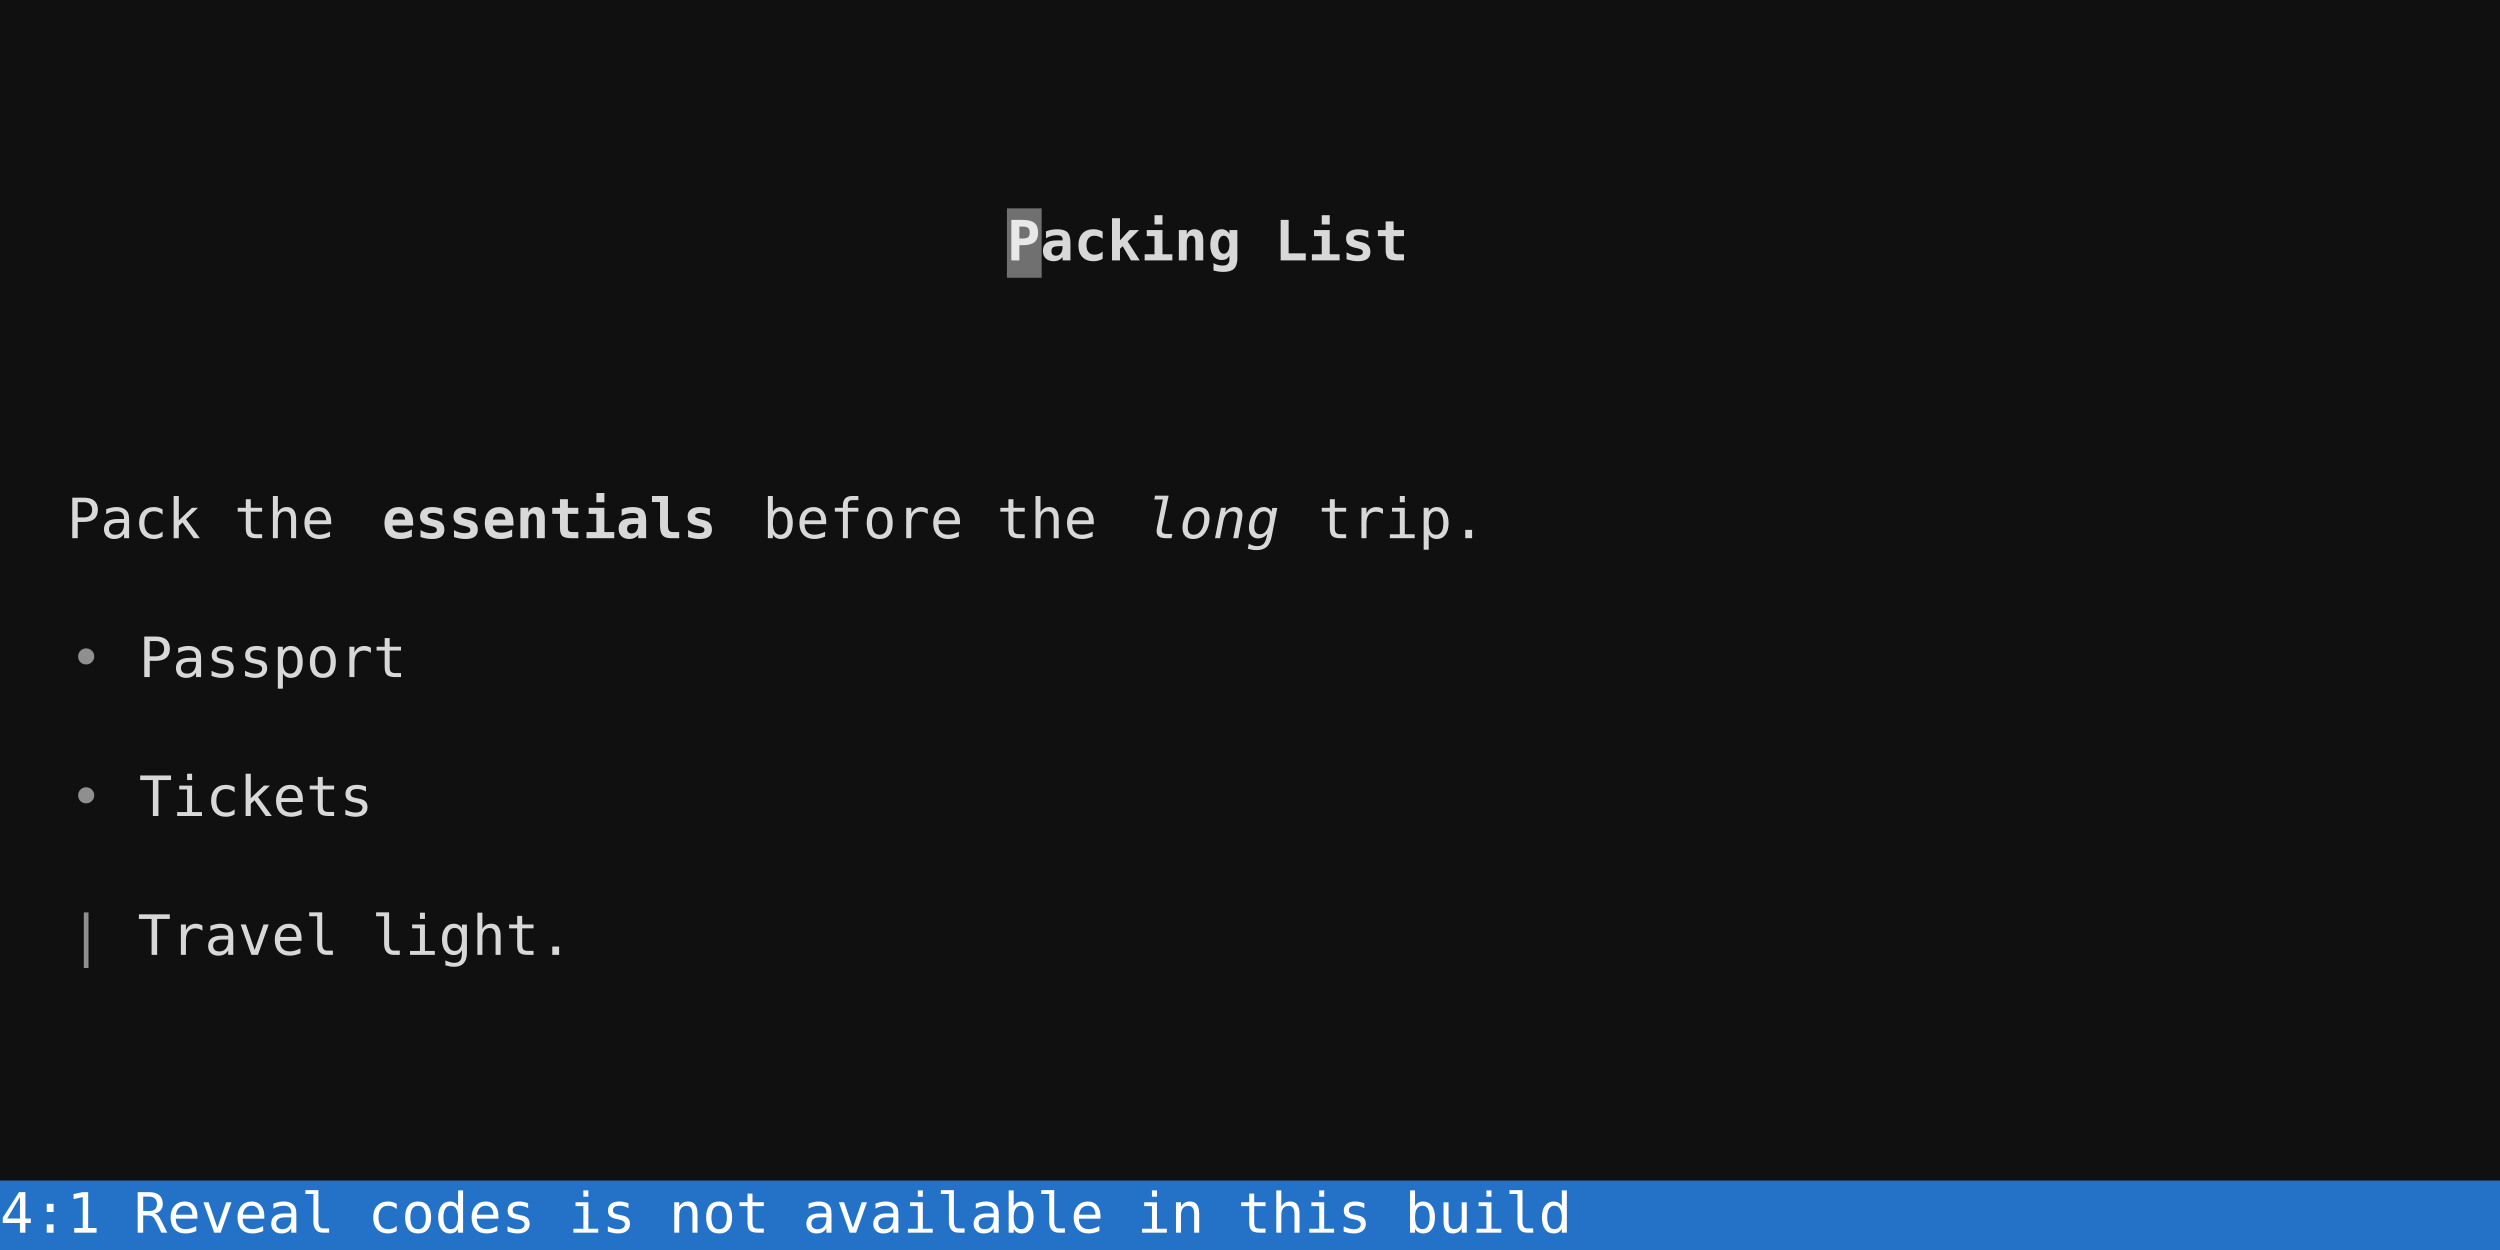
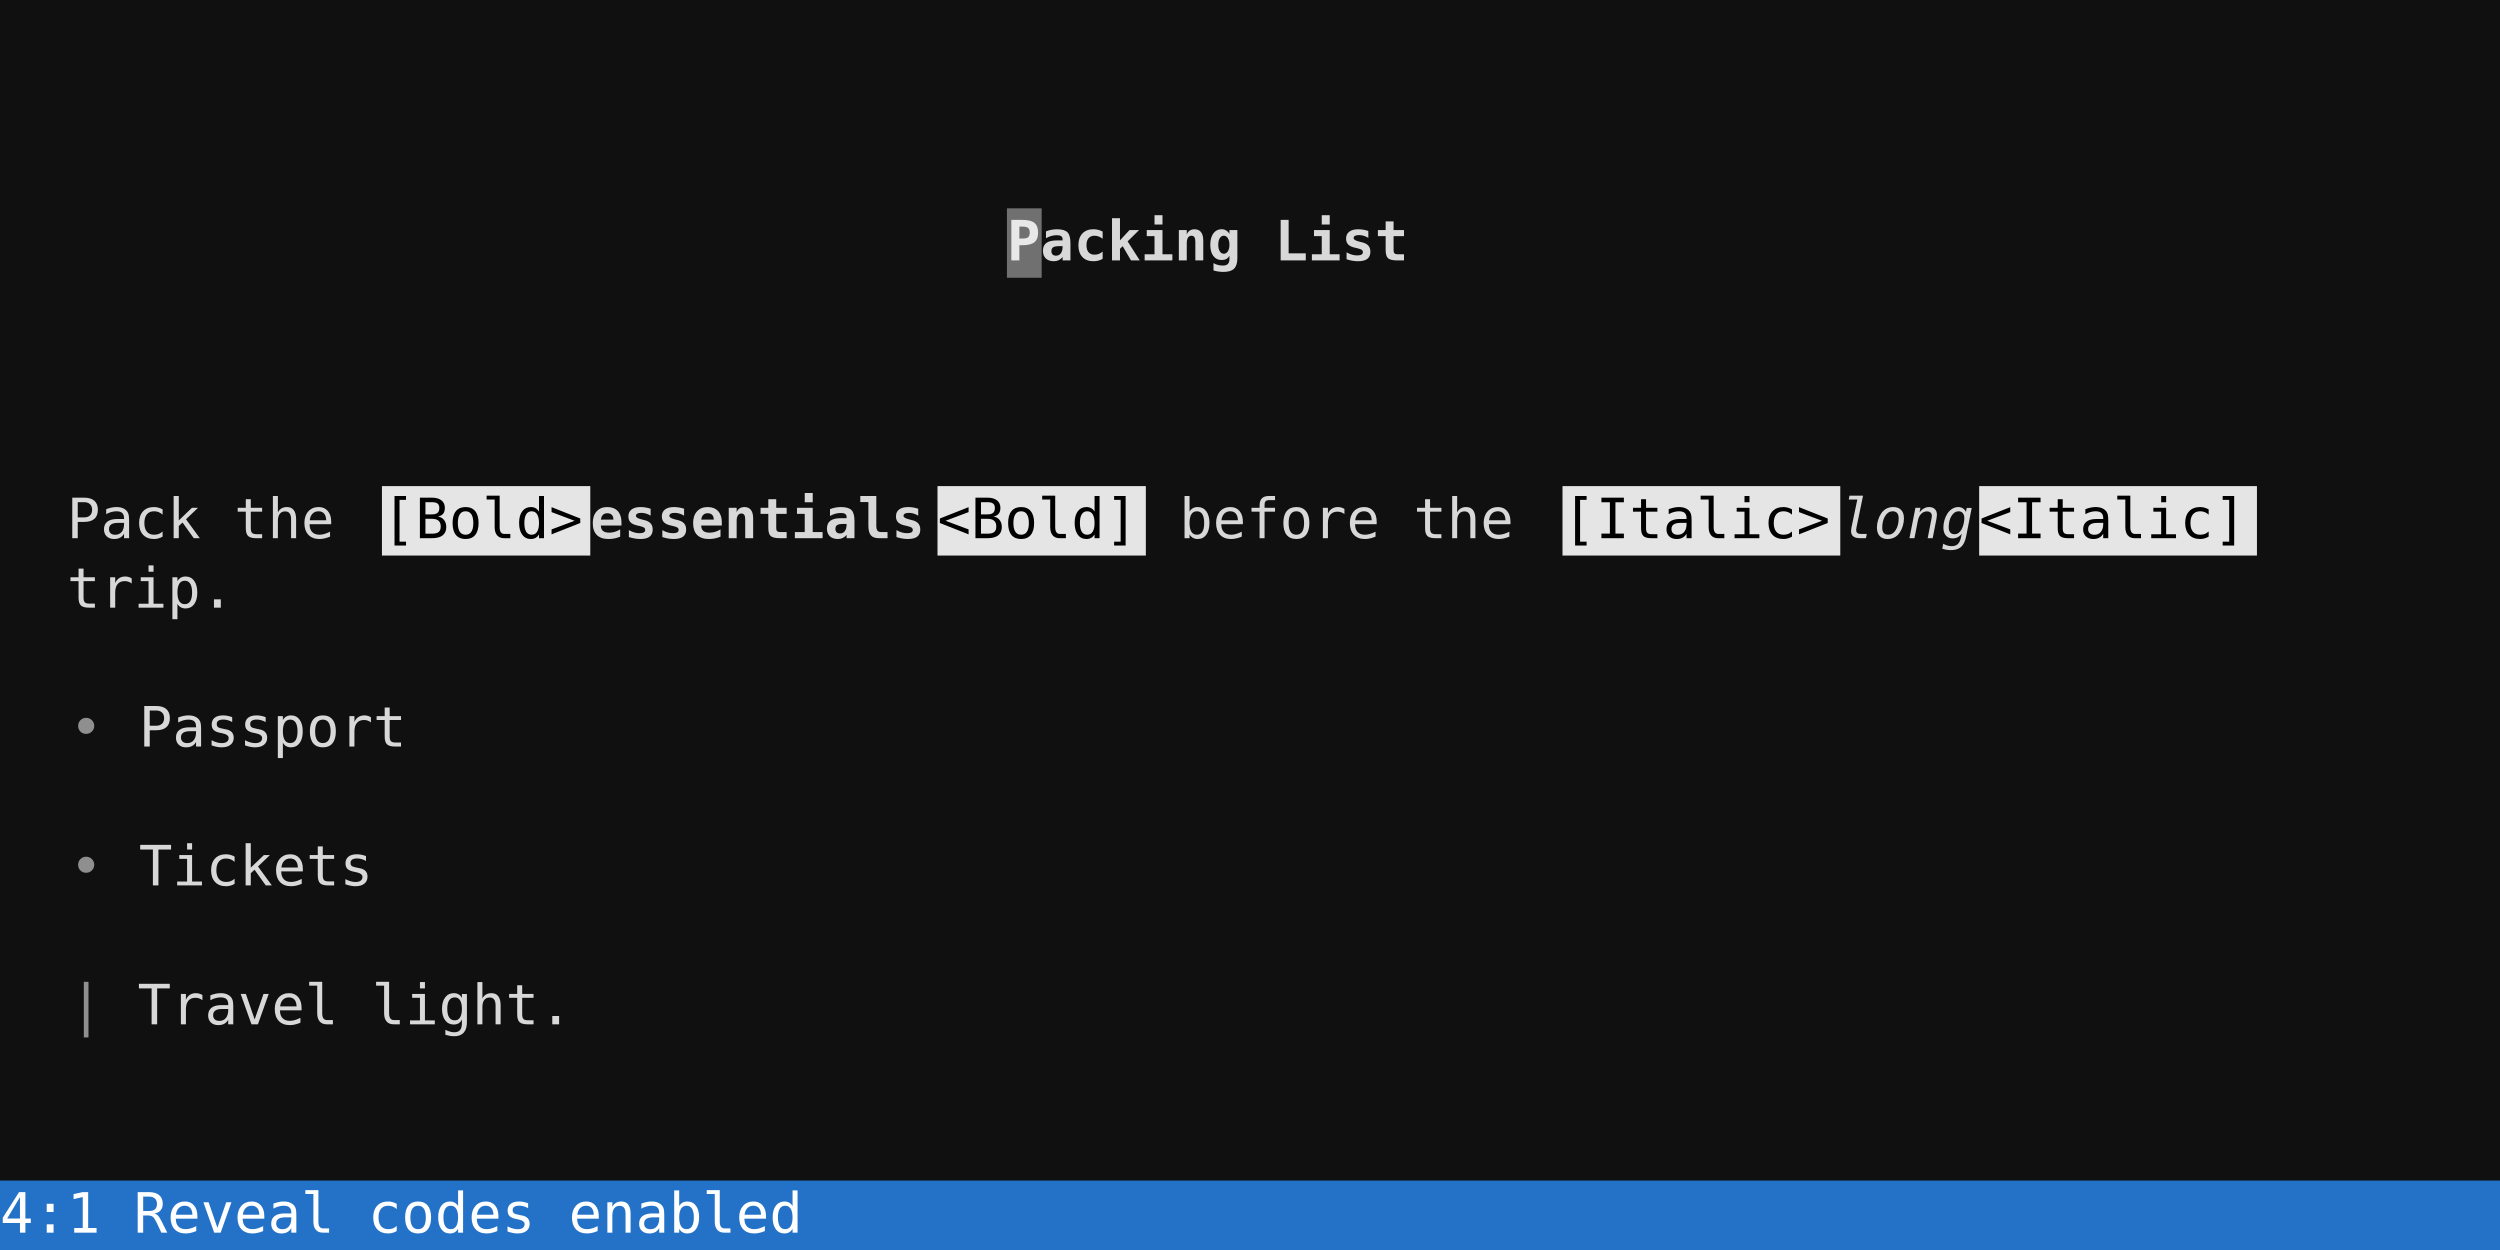
<svg xmlns="http://www.w3.org/2000/svg" width="720" height="360" viewBox="0 0 720 360" font-family="'DejaVu Sans Mono', Menlo, Consolas, monospace" font-size="16px">
  <rect width="100%" height="100%" fill="#101010" />
  <text x="290" y="75" fill="#d8d8d8" textLength="120" lengthAdjust="spacingAndGlyphs" xml:space="preserve" font-weight="bold">Packing List</text>
  <text x="0" y="155" fill="#d8d8d8" textLength="110" lengthAdjust="spacingAndGlyphs" xml:space="preserve">  Pack the </text>
-   <text x="110" y="155" fill="#d8d8d8" textLength="100" lengthAdjust="spacingAndGlyphs" xml:space="preserve" font-weight="bold">essentials</text>
-   <text x="210" y="155" fill="#d8d8d8" textLength="120" lengthAdjust="spacingAndGlyphs" xml:space="preserve"> before the </text>
-   <text x="330" y="155" fill="#d8d8d8" textLength="40" lengthAdjust="spacingAndGlyphs" xml:space="preserve" font-style="italic">long</text>
-   <text x="370" y="155" fill="#d8d8d8" textLength="350" lengthAdjust="spacingAndGlyphs" xml:space="preserve"> trip.                             </text>
-   <text x="20" y="195" fill="#e5e5e5" textLength="20" lengthAdjust="spacingAndGlyphs" xml:space="preserve" opacity="0.6">• </text>
-   <text x="40" y="195" fill="#d8d8d8" textLength="680" lengthAdjust="spacingAndGlyphs" xml:space="preserve">Passport                                                            </text>
-   <text x="20" y="235" fill="#e5e5e5" textLength="20" lengthAdjust="spacingAndGlyphs" xml:space="preserve" opacity="0.6">• </text>
-   <text x="40" y="235" fill="#d8d8d8" textLength="680" lengthAdjust="spacingAndGlyphs" xml:space="preserve">Tickets                                                             </text>
-   <text x="20" y="275" fill="#e5e5e5" textLength="10" lengthAdjust="spacingAndGlyphs" xml:space="preserve" opacity="0.6">|</text>
-   <text x="30" y="275" fill="#d8d8d8" textLength="690" lengthAdjust="spacingAndGlyphs" xml:space="preserve"> Travel light.                                                       </text>
+   <rect x="110" y="140" width="60" height="20" fill="#e5e5e5" />
+   <text x="110" y="155" fill="#000000" textLength="60" lengthAdjust="spacingAndGlyphs" xml:space="preserve">[Bold&gt;</text>
+   <text x="170" y="155" fill="#d8d8d8" textLength="100" lengthAdjust="spacingAndGlyphs" xml:space="preserve" font-weight="bold">essentials</text>
+   <rect x="270" y="140" width="60" height="20" fill="#e5e5e5" />
+   <text x="270" y="155" fill="#000000" textLength="60" lengthAdjust="spacingAndGlyphs" xml:space="preserve">&lt;Bold]</text>
+   <text x="330" y="155" fill="#d8d8d8" textLength="120" lengthAdjust="spacingAndGlyphs" xml:space="preserve"> before the </text>
+   <rect x="450" y="140" width="80" height="20" fill="#e5e5e5" />
+   <text x="450" y="155" fill="#000000" textLength="80" lengthAdjust="spacingAndGlyphs" xml:space="preserve">[Italic&gt;</text>
+   <text x="530" y="155" fill="#d8d8d8" textLength="40" lengthAdjust="spacingAndGlyphs" xml:space="preserve" font-style="italic">long</text>
+   <rect x="570" y="140" width="80" height="20" fill="#e5e5e5" />
+   <text x="570" y="155" fill="#000000" textLength="80" lengthAdjust="spacingAndGlyphs" xml:space="preserve">&lt;Italic]</text>
+   <text x="0" y="175" fill="#d8d8d8" textLength="720" lengthAdjust="spacingAndGlyphs" xml:space="preserve">  trip.                                                                 </text>
+   <text x="20" y="215" fill="#e5e5e5" textLength="20" lengthAdjust="spacingAndGlyphs" xml:space="preserve" opacity="0.6">• </text>
+   <text x="40" y="215" fill="#d8d8d8" textLength="680" lengthAdjust="spacingAndGlyphs" xml:space="preserve">Passport                                                            </text>
+   <text x="20" y="255" fill="#e5e5e5" textLength="20" lengthAdjust="spacingAndGlyphs" xml:space="preserve" opacity="0.6">• </text>
+   <text x="40" y="255" fill="#d8d8d8" textLength="680" lengthAdjust="spacingAndGlyphs" xml:space="preserve">Tickets                                                             </text>
+   <text x="20" y="295" fill="#e5e5e5" textLength="10" lengthAdjust="spacingAndGlyphs" xml:space="preserve" opacity="0.6">|</text>
+   <text x="30" y="295" fill="#d8d8d8" textLength="690" lengthAdjust="spacingAndGlyphs" xml:space="preserve"> Travel light.                                                       </text>
  <rect x="0" y="340" width="720" height="20" fill="#2472c8" />
-   <text x="0" y="355" fill="#ffffff" textLength="720" lengthAdjust="spacingAndGlyphs" xml:space="preserve">4:1 Reveal codes is not available in this build                         </text>
+   <text x="0" y="355" fill="#ffffff" textLength="720" lengthAdjust="spacingAndGlyphs" xml:space="preserve">4:1 Reveal codes enabled                                                </text>
  <rect x="290" y="60" width="10" height="20" fill="#ffffff" fill-opacity="0.4" />
</svg>
